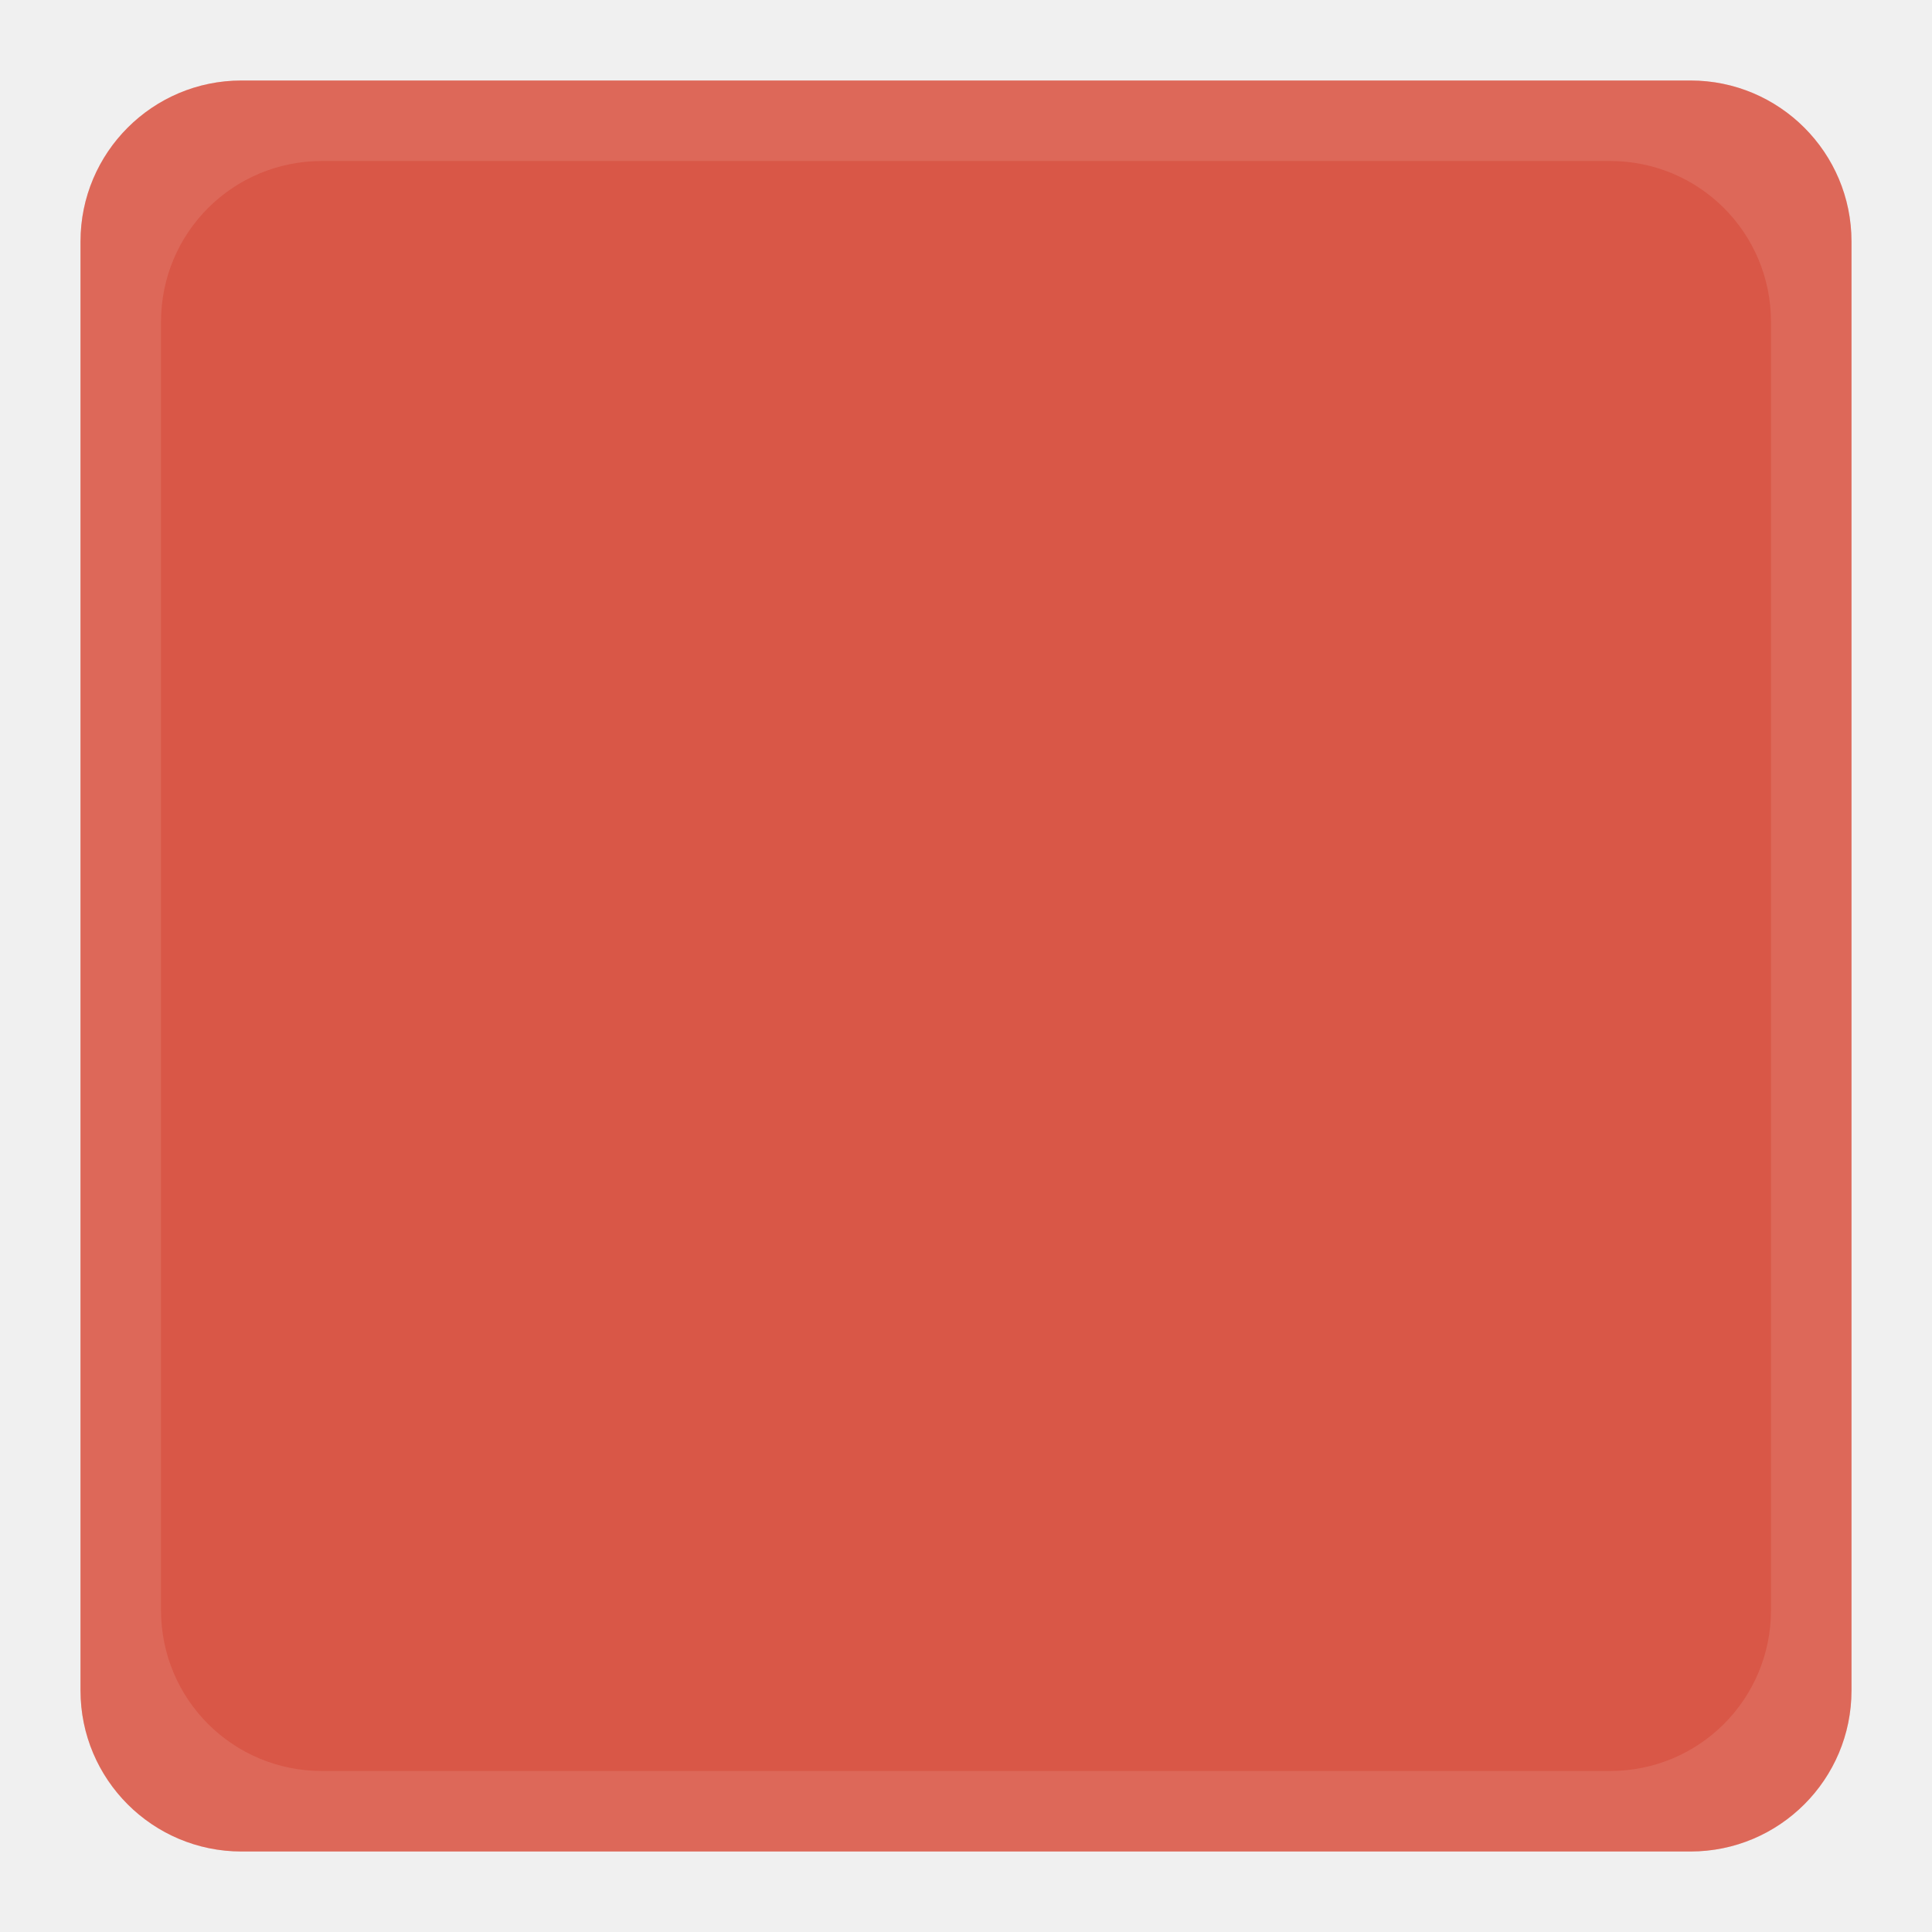
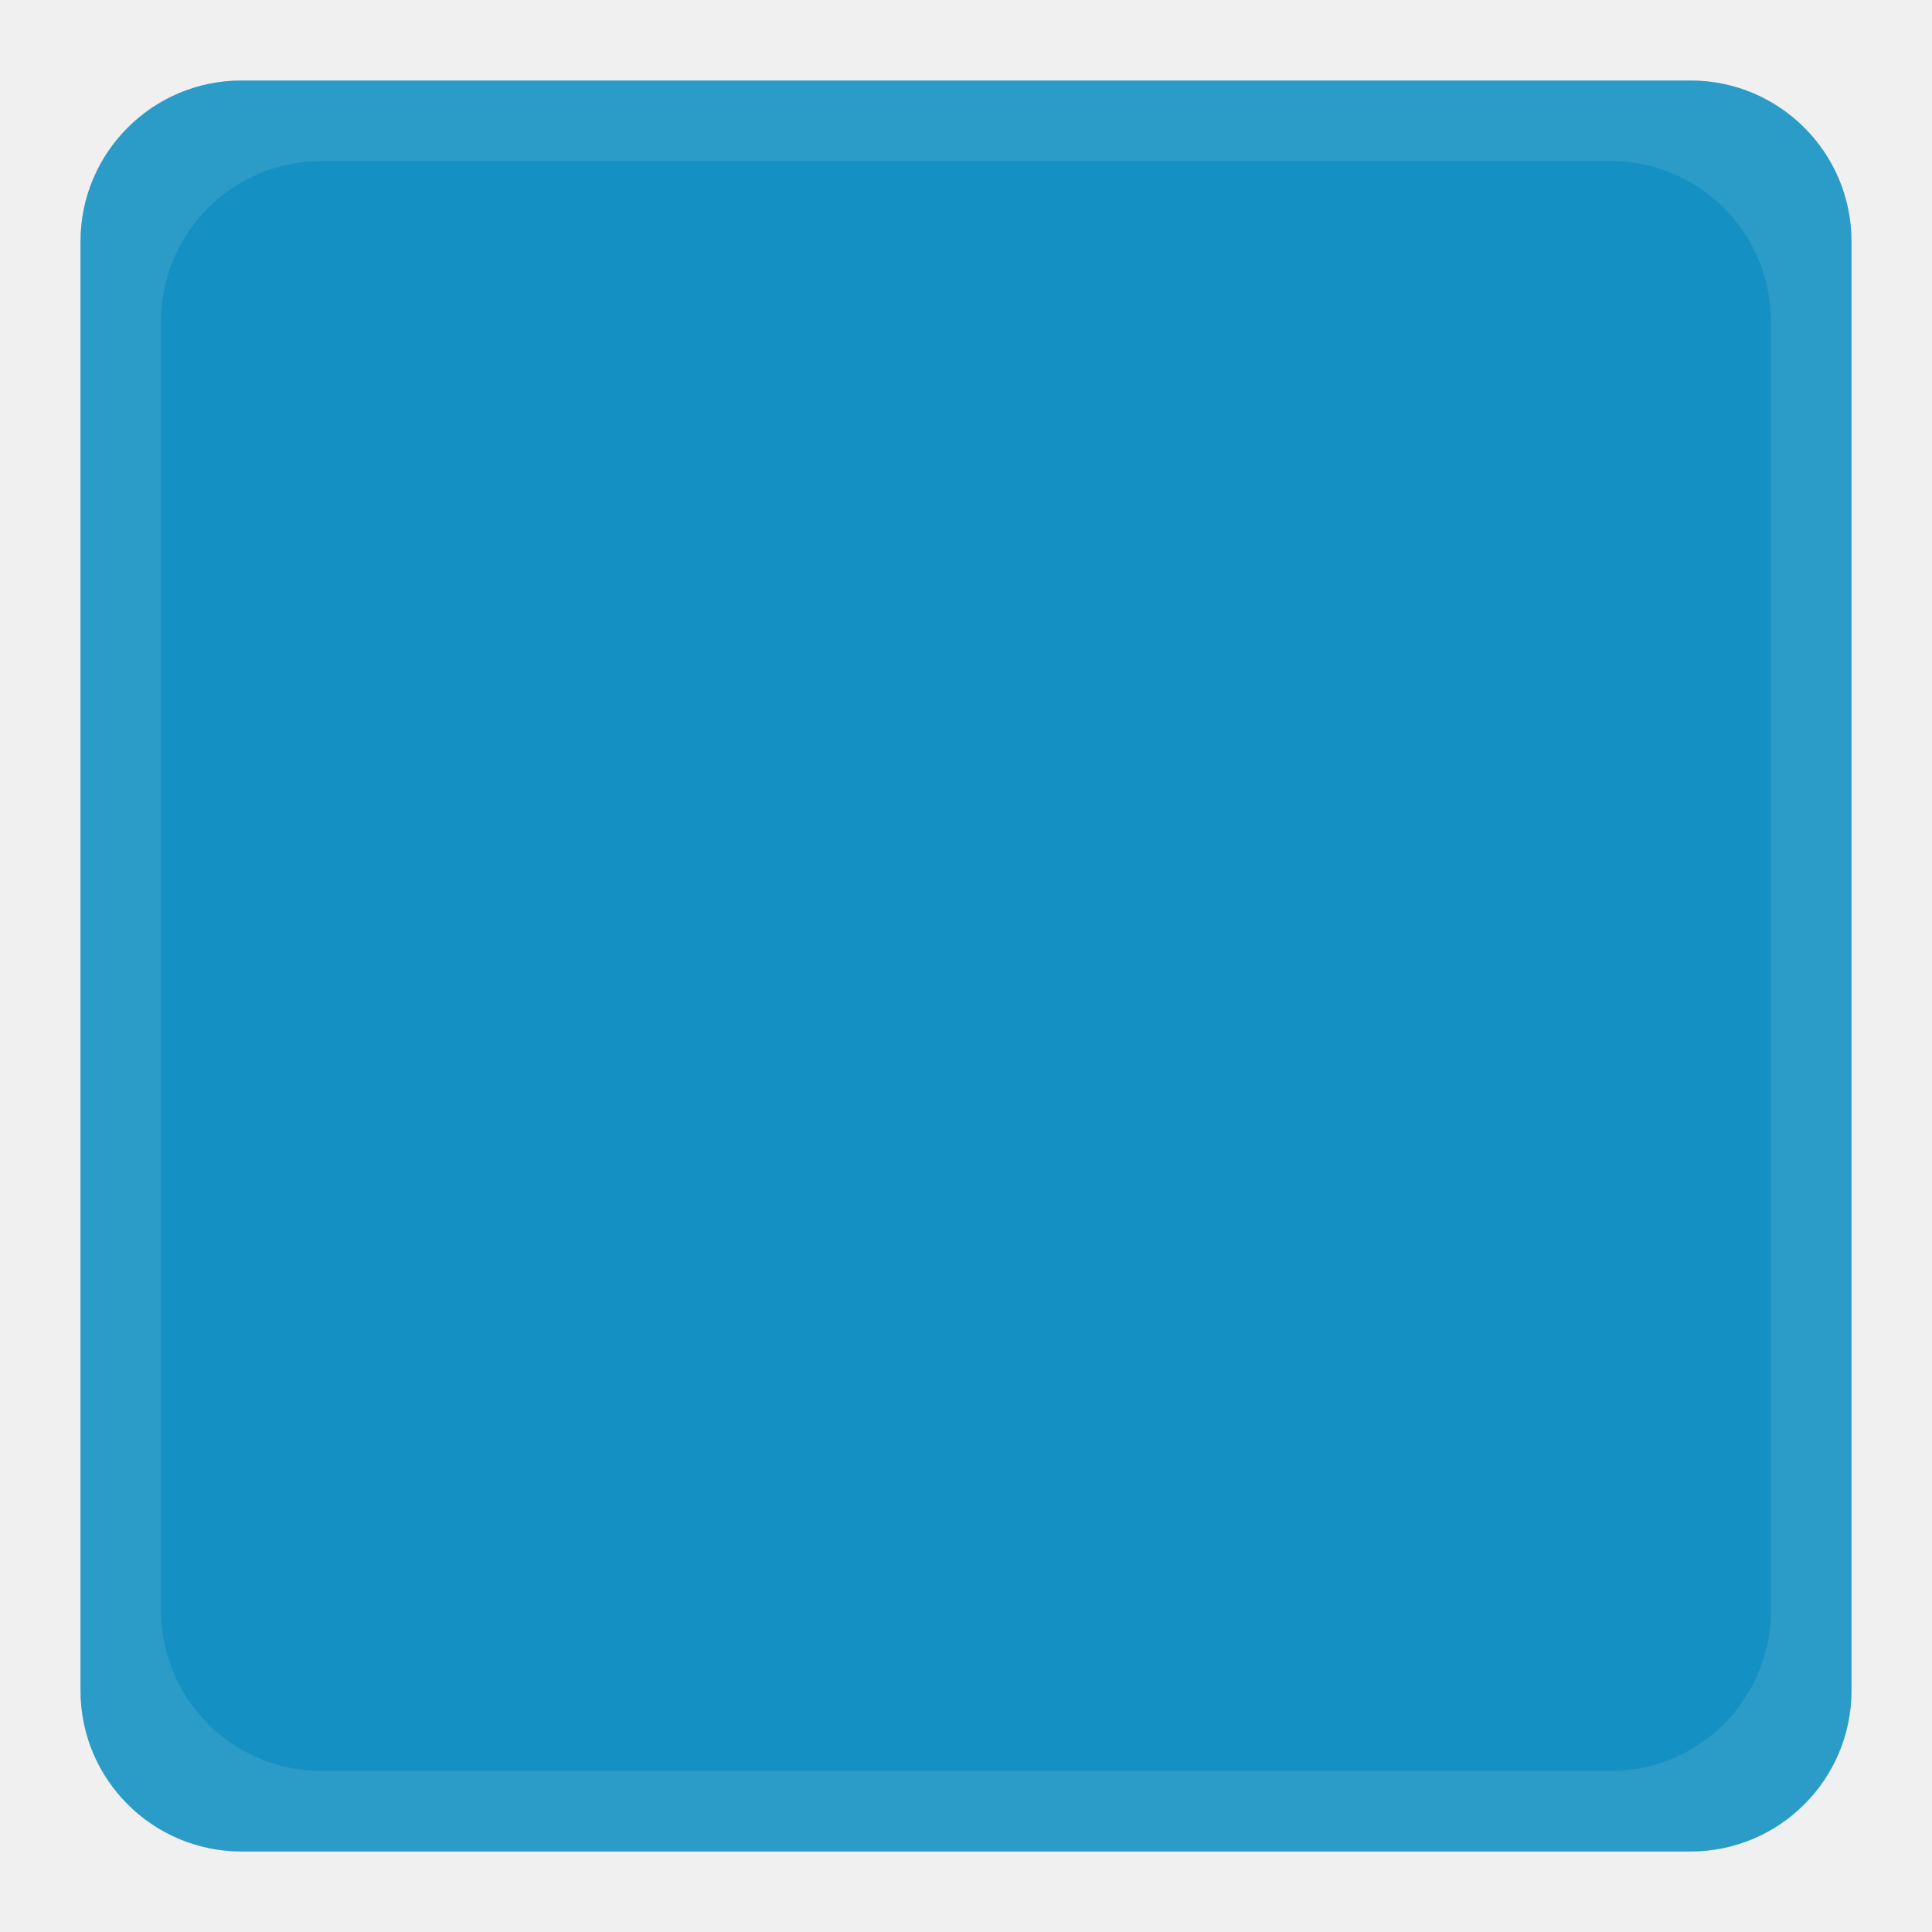
<svg xmlns="http://www.w3.org/2000/svg" width="24" height="24" id="svg11300" version="1.0" style="display:inline;enable-background:new">
  <defs id="defs3" />
  <g style="display:inline" id="layer1" transform="translate(0,-276)">
-     <rect rx="2" ry="2" y="277" x="1" height="22" width="22" id="rect3003" style="fill:#d64937;fill-opacity:1;stroke:none" />
+     <rect rx="2" ry="2" y="277" x="1" height="22" width="22" id="rect3003" style="fill:#0087BD;fill-opacity:1;stroke:none" />
    <path style="fill:#ffffff;fill-opacity:1;stroke:none;opacity:0.1" d="M 3 1 C 1.892 1 1 1.892 1 3 L 1 21 C 1 22.108 1.892 23 3 23 L 21 23 C 22.108 23 23 22.108 23 21 L 23 3 C 23 1.892 22.108 1 21 1 L 3 1 z M 4 2 L 20 2 C 21.108 2 22 2.892 22 4 L 22 20 C 22 21.108 21.108 22 20 22 L 4 22 C 2.892 22 2 21.108 2 20 L 2 4 C 2 2.892 2.892 2 4 2 z " transform="translate(0,276)" id="rect3936" />
    <rect style="fill:#ffffff;fill-opacity:1;stroke:none;opacity:0.08" id="rect3753" width="22" height="22" x="1" y="277" ry="2" rx="2" />
  </g>
</svg>
